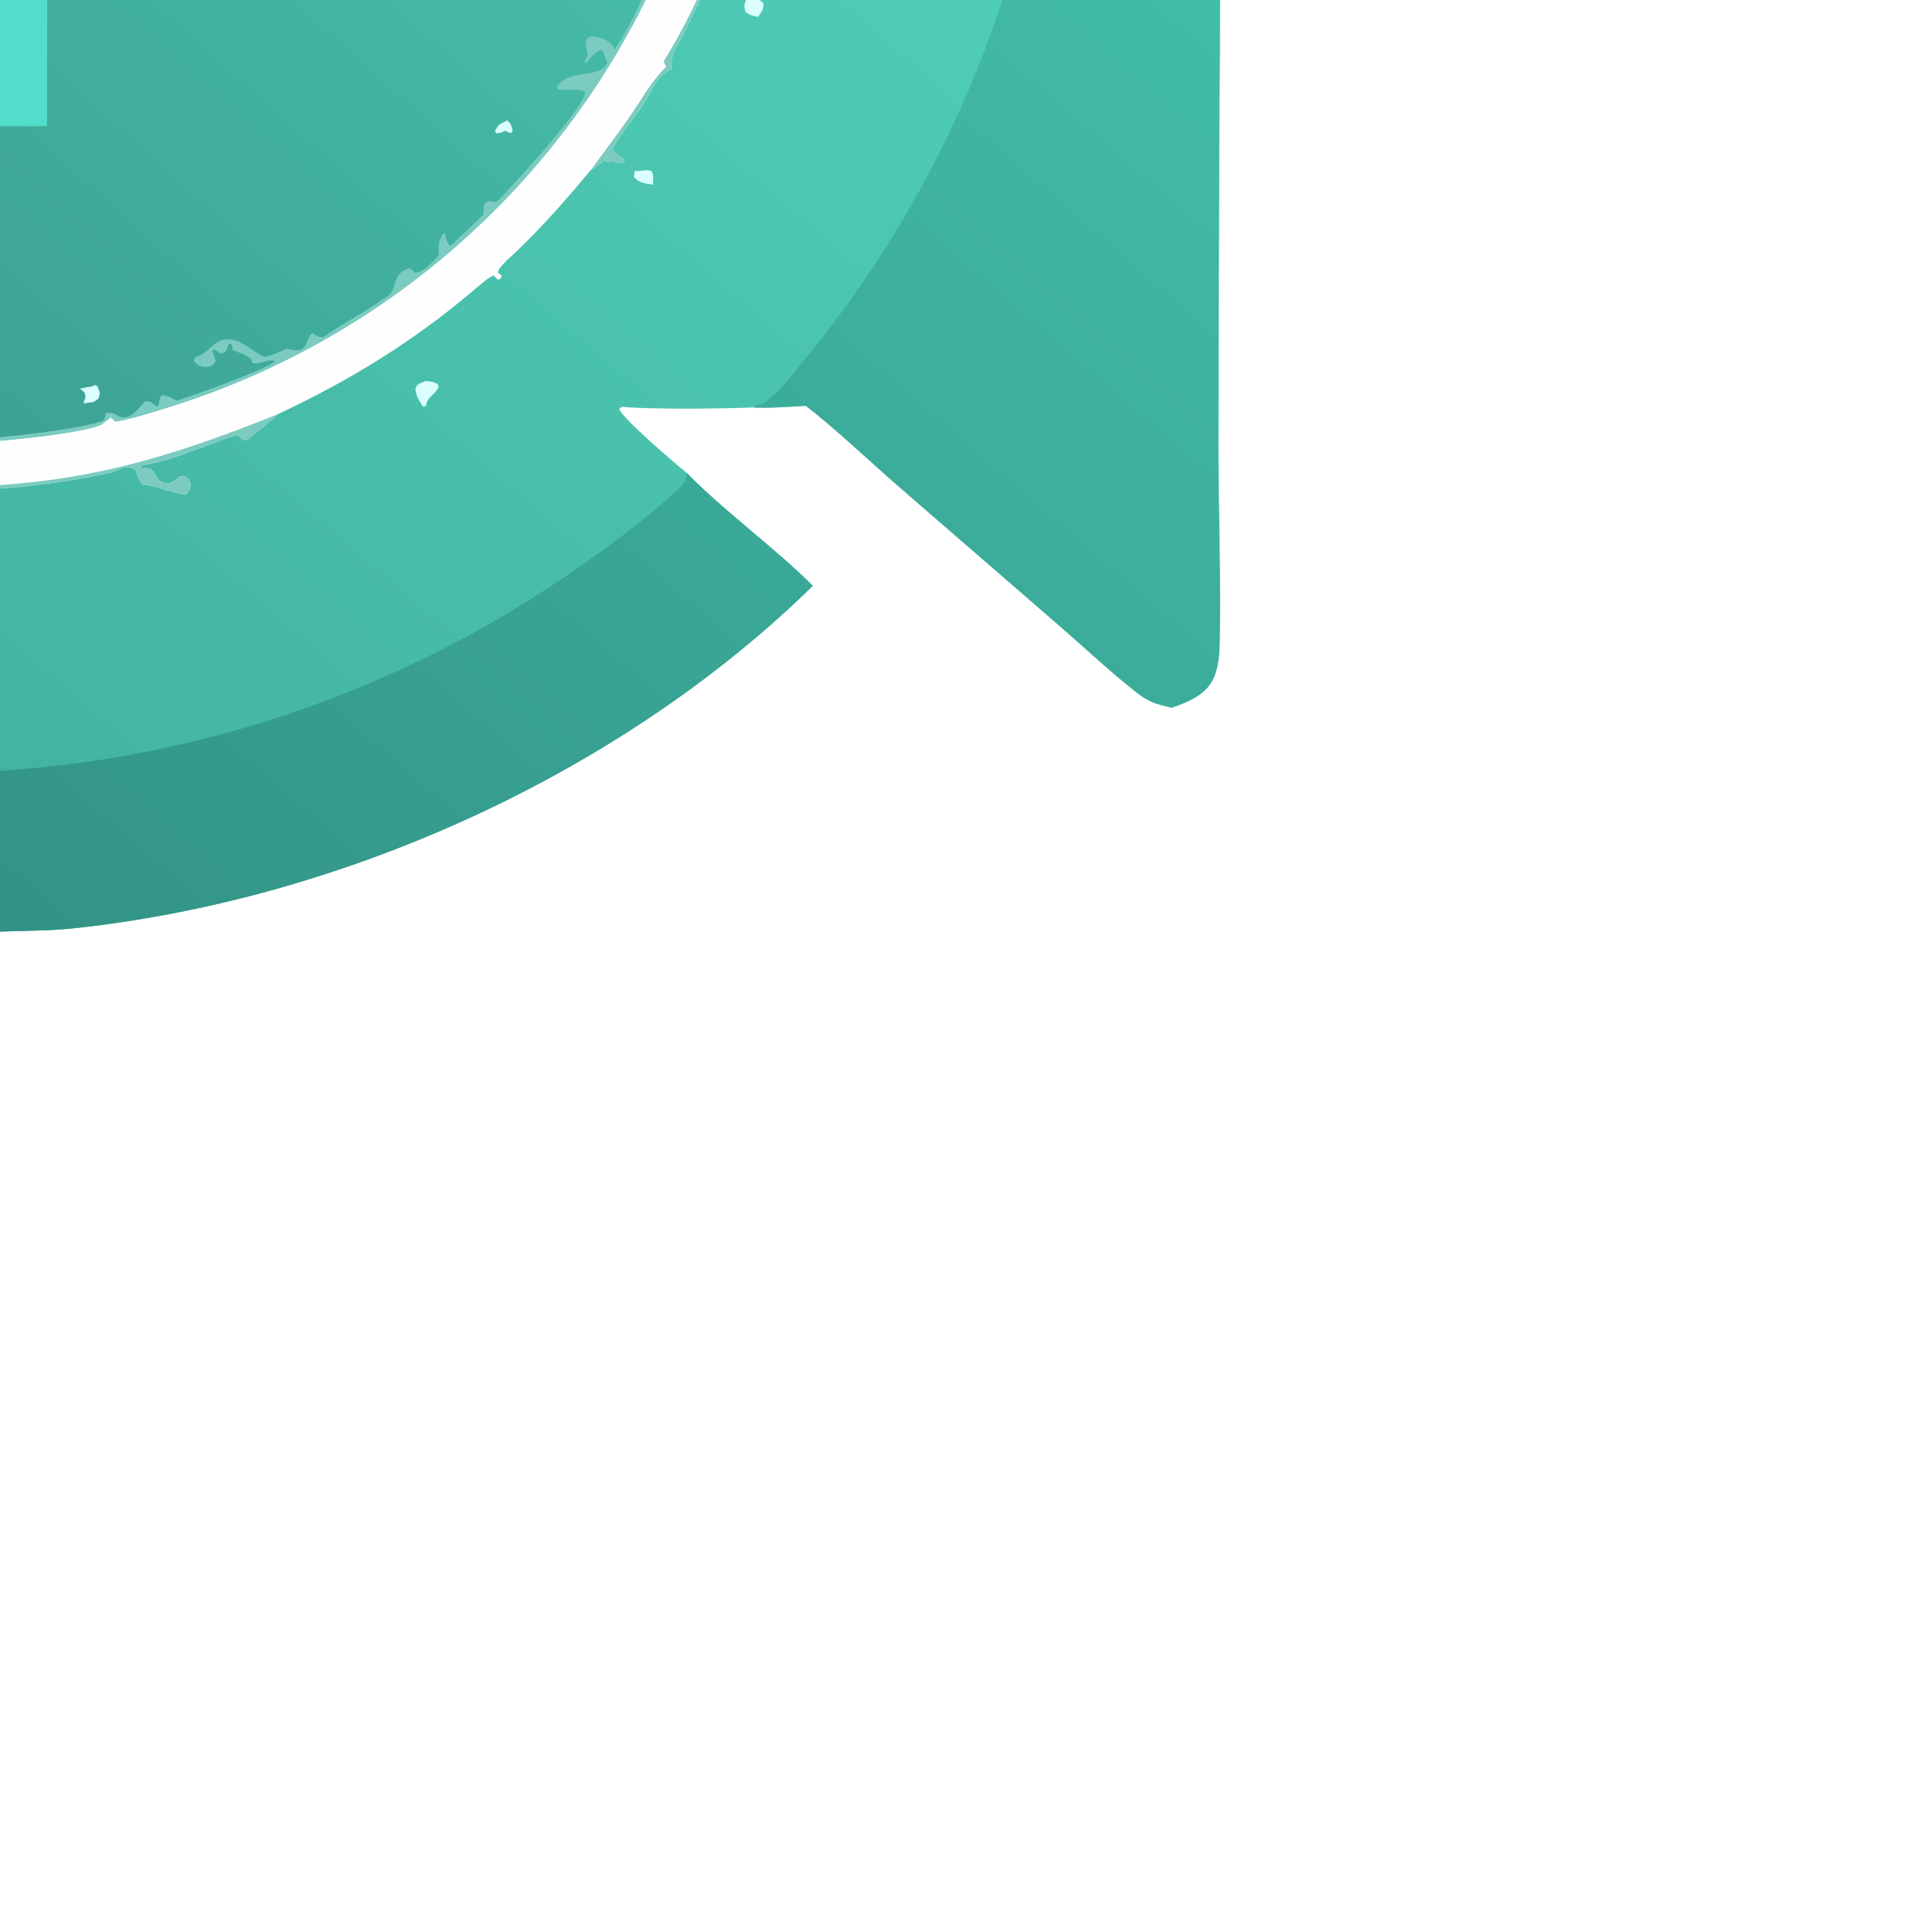
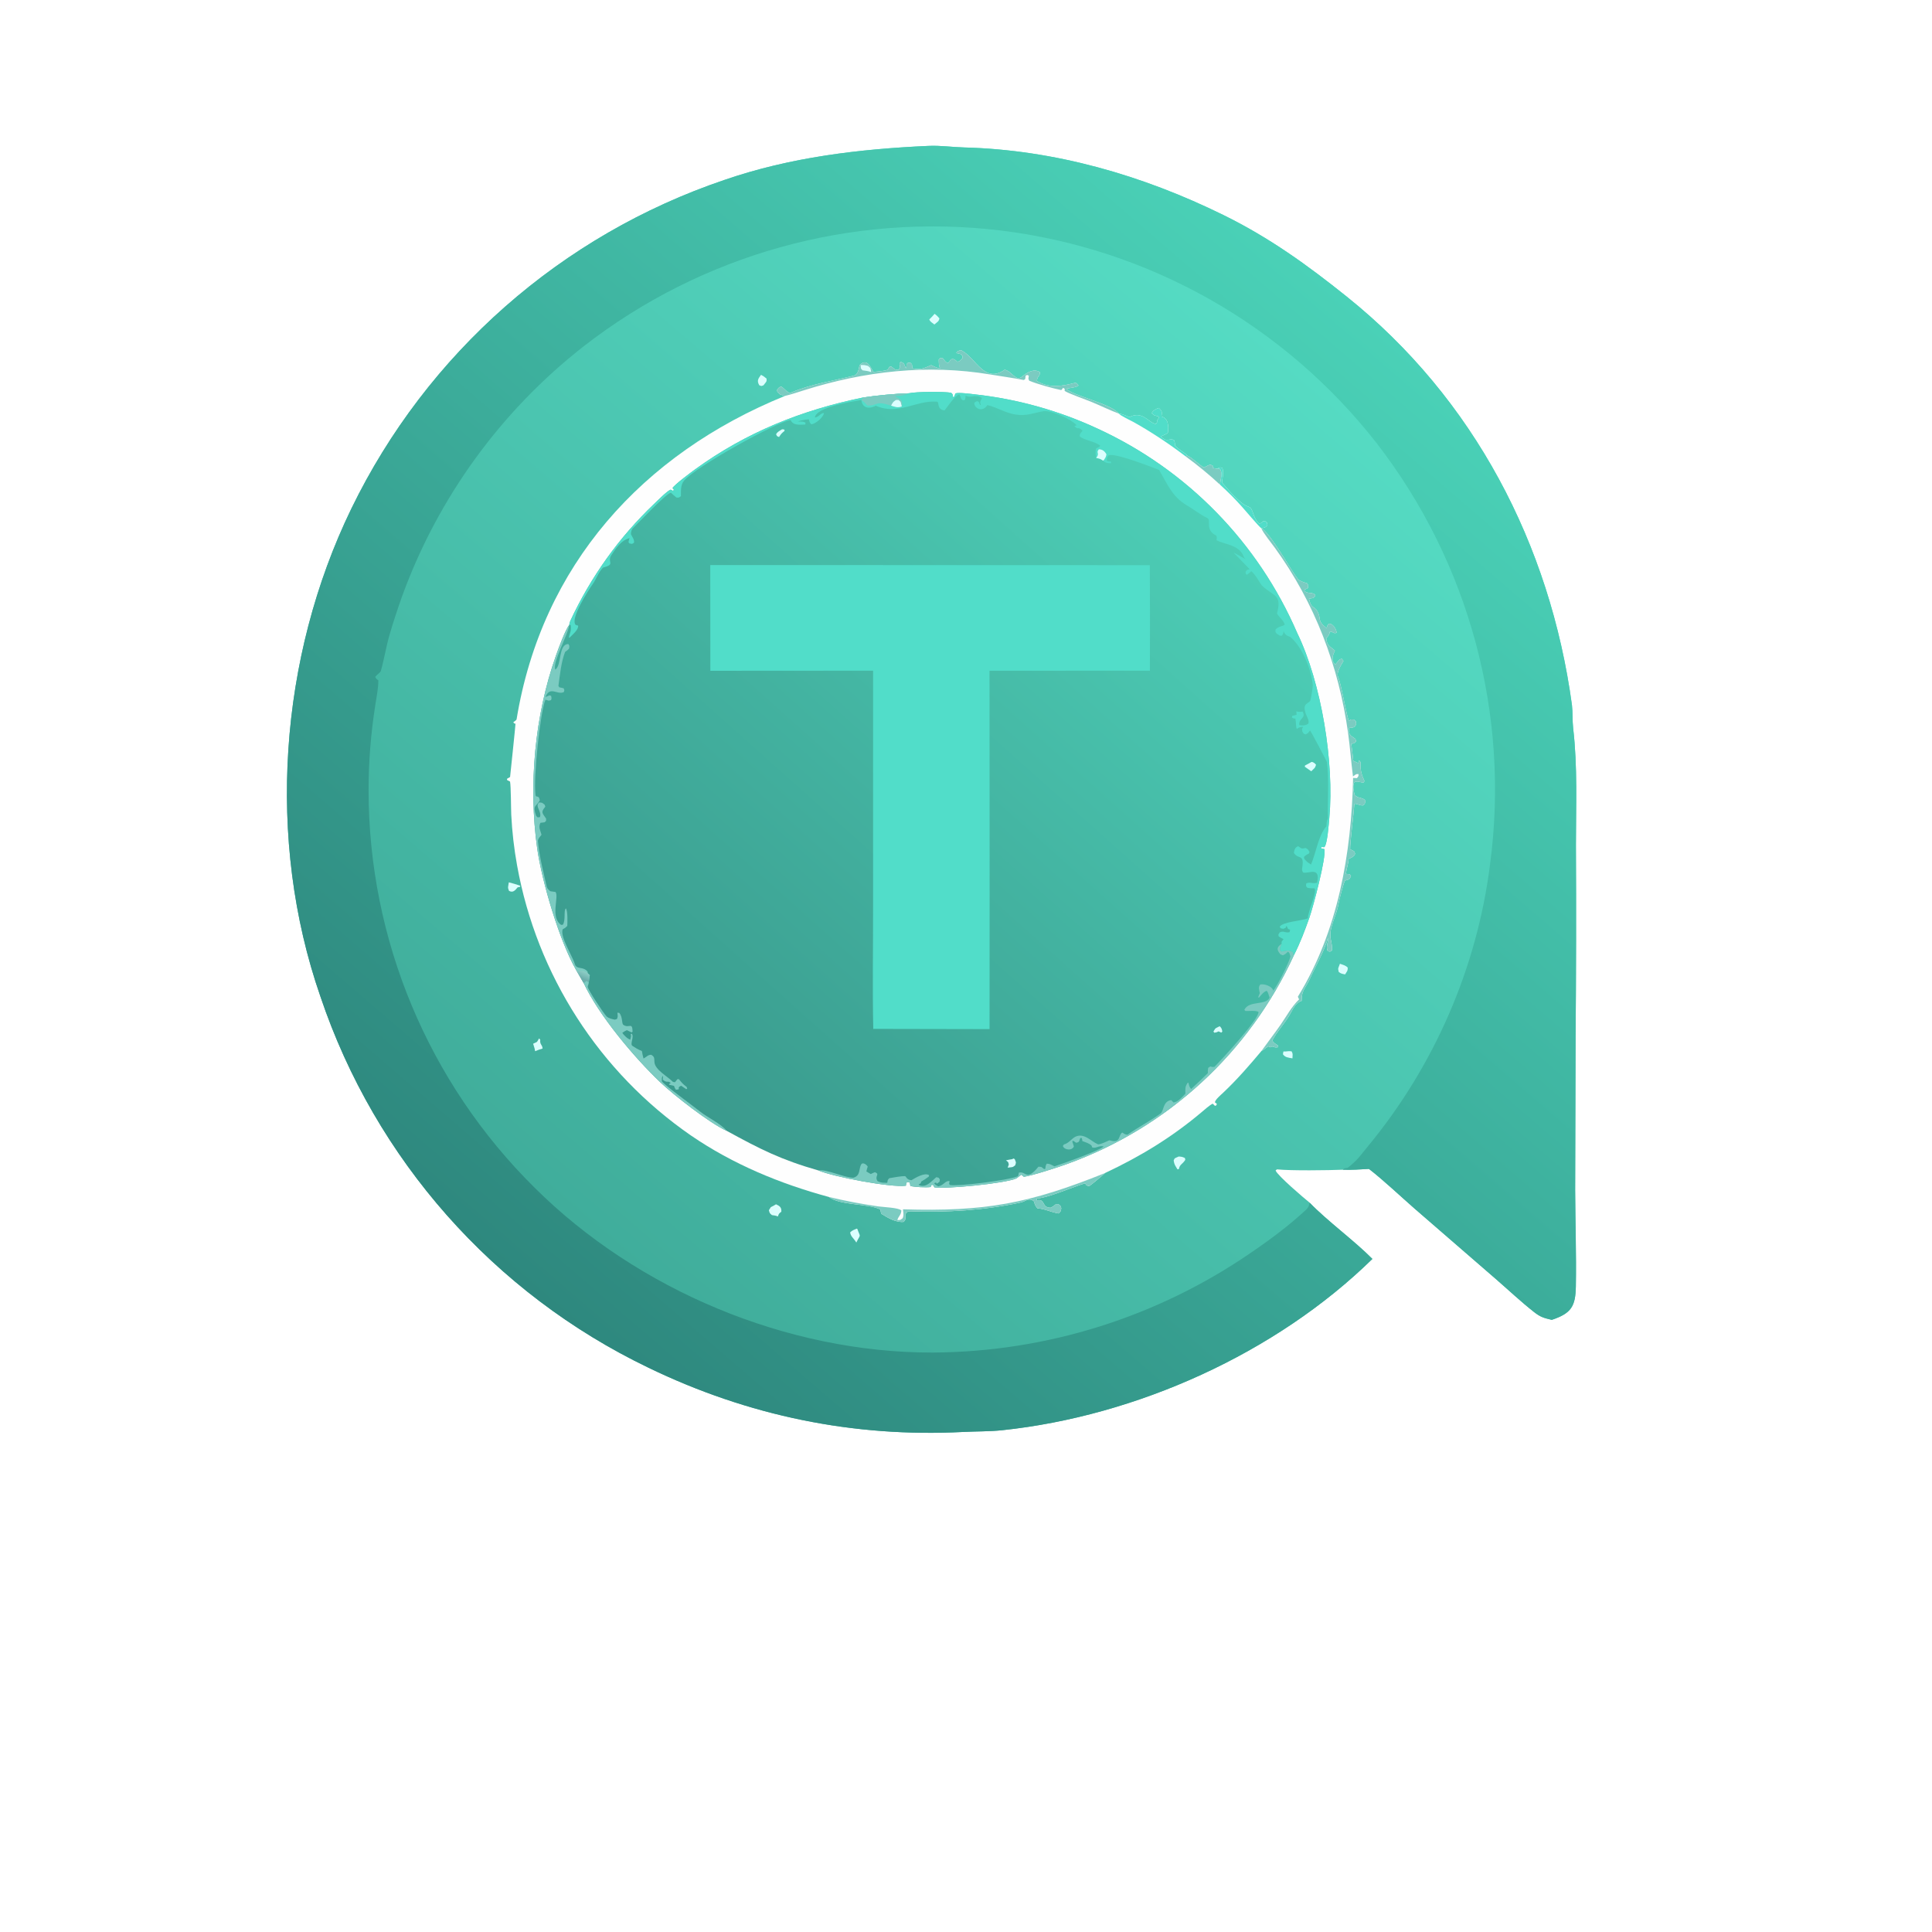
- <svg xmlns="http://www.w3.org/2000/svg" style="display:block" viewBox="1024 1024 1024 1024" width="1024" height="1024" preserveAspectRatio="none">
+ <svg xmlns="http://www.w3.org/2000/svg" style="display:block" viewBox="0 0 2048 2048" width="1024" height="1024" preserveAspectRatio="none">
  <defs>
    <linearGradient id="d" gradientUnits="userSpaceOnUse" x1="619.068" y1="1029.48" x2="615.891" y2="1036.62">
      <stop class="stop0" offset="0" stop-color="#8ecec7" />
      <stop class="stop1" offset="1" stop-color="#6caeab" />
    </linearGradient>
    <linearGradient id="c" gradientUnits="userSpaceOnUse" x1="706.314" y1="1150.85" x2="1262.33" y2="527.632">
      <stop class="stop0" offset="0" stop-color="#3a9a8d" />
      <stop class="stop1" offset="1" stop-color="#4dceb6" />
    </linearGradient>
    <linearGradient id="b" gradientUnits="userSpaceOnUse" x1="614.322" y1="1414.79" x2="1503.38" y2="381.212">
      <stop class="stop0" offset="0" stop-color="#2e887e" />
      <stop class="stop1" offset="1" stop-color="#4ad1b7" />
    </linearGradient>
    <linearGradient id="a" gradientUnits="userSpaceOnUse" x1="601.378" y1="1288.91" x2="1374.33" y2="381.729">
      <stop class="stop0" offset="0" stop-color="#40ad9b" />
      <stop class="stop1" offset="1" stop-color="#55dbc3" />
    </linearGradient>
  </defs>
  <path fill="url(#a)" d="M1454.8 1334.51c-102.26 100.12-250.11 166.57-392.47 181.59-13.52 1.42-27.62 1.13-41.22 1.83-116.307 5.97-228.116-17.07-333.483-67.99-164.318-78.91-289.799-220.83-347.971-393.58-57.744-166.188-43.845-359.35 32.847-517.303 79.959-164.391 222.466-289.88 395.651-348.403 69.574-23.986 142.697-32.711 216.069-36.001 12.784-.573 25.237 1.326 37.987 1.659 95.81 2.501 189.17 29.538 274.78 71.684 48.85 24.046 88.84 52.957 130.54 86.376 134.86 108.076 215.66 262.794 238.8 432.951.92 8.003.36 16.706 1.29 24.635 4.77 40.699 2.93 82.405 2.92 123.504.34 68.342.23 136.688-.35 205.028l-.46 161.06c.15 33.99 1.32 67.9.74 101.92-.36 21.2-4.7 28.67-25.52 35.63-8.24-1.99-11.83-2.8-18.81-8.29-14.03-11.03-27.04-23.34-40.53-35.04l-85.87-74.4c-14.62-12.77-33.82-30.92-48.61-42.27-9.06.5-18.78 1.27-27.79.86-15.76.63-54.56 1.15-69.73-.37l-1.43 1.17c2.06 5.45 30.09 29.29 36.14 34.16 18.25 19.03 47.79 40.61 66.48 59.59" />
  <path fill="url(#b)" d="M1454.8 1334.51c-102.26 100.12-250.11 166.57-392.47 181.59-13.52 1.42-27.62 1.13-41.22 1.83-116.307 5.97-228.116-17.07-333.483-67.99-164.318-78.91-289.799-220.83-347.971-393.58-57.744-166.188-43.845-359.35 32.847-517.303 79.959-164.391 222.466-289.88 395.651-348.403 69.574-23.986 142.697-32.711 216.069-36.001 12.784-.573 25.237 1.326 37.987 1.659 95.81 2.501 189.17 29.538 274.78 71.684 48.85 24.046 88.84 52.957 130.54 86.376 134.86 108.076 215.66 262.794 238.8 432.951.92 8.003.36 16.706 1.29 24.635 4.77 40.699 2.93 82.405 2.92 123.504.34 68.342.23 136.688-.35 205.028l-.46 161.06c.15 33.99 1.32 67.9.74 101.92-.36 21.2-4.7 28.67-25.52 35.63-8.24-1.99-11.83-2.8-18.81-8.29-14.03-11.03-27.04-23.34-40.53-35.04l-85.87-74.4c-14.62-12.77-33.82-30.92-48.61-42.27-9.06.5-18.78 1.27-27.79.86 1.87-1.85 2.38-1.54 5.11-1.9 10.76-8.34 13.59-13.23 21.78-23.14 70.17-85.02 115.4-188.91 129.25-298.345 21.32-159.037-21.98-319.985-120.22-446.857A597.45 597.45 0 0 0 1060 244.239a602.48 602.48 0 0 0-441.36 122.922 594.33 594.33 0 0 0-192.444 265.037c-4.71 13.345-9.4 27.366-13.398 41.163-3.404 11.747-5.692 26.064-9.109 37.915-.441 1.528-4.231 3.93-5.955 6.212 1.098 2.283 1.242 2.135 3.323 3.679.02 8.206-1.937 18.16-3.247 26.438-4.694 29.679-7.152 60.286-7.095 90.335.056 158.224 63.426 309.85 175.977 421.05 109.289 108.72 267.913 175.14 422.238 174.77a600.55 600.55 0 0 0 336.9-105.71c20.36-13.85 40.87-29.1 58.97-45.97 2.29-2.13 2.84-4.16 3.52-7.16 18.25 19.03 47.79 40.61 66.48 59.59" />
  <path fill="#fefefe" d="M831.917 419.758c-5.659-2.025-4.118-.587-7.923-4.606l-.272-1.903c1.81-2.333 1.613-2.356 4.241-3.593 4.053 2.365 5.642 5.893 9.65 6.965l1.39-.612c20.115-8.745 44.799-12.405 66.006-17.775 4.746-1.202 5.31-7.192 6.176-11.137 7.712-8.056 11.728 2.223 14.667 7.153 4.299-.434 11.343-.807 15.116-2.309l1.846-3.005 1.932-.419c4.409 3.214 3.756 3.713 7.981 3.298 3.265-5.093-1.075-4.78 1.941-8.19 4.102.951 4.051 2.993 5.538 6.854.88-1.747.63-2.285.814-4.447l1.517-1.509c3.219.02 1.902-.542 4.145 1.583l.217 1.714c.28 2.082.056 1.287.603 2.738 8.146 1.667 11.998-.075 19.504-3.504 2.54 1.083 7.308 3.576 9.648 3.575-1.647-2.801-1.394-6.355-1.514-9.623l1.385-1.401 2.947.181c2.328 2.873 2.688 4.343 5.618 4.941 1.52-1.637 1.7-1.9 2.88-3.808 3.62-.805 4.03.188 7.01 2.669 2.72-.637 3.56-2.011 5.49-4.063-.37-3.057.19-1.654-2.15-4.151l-4.51-1.062.43-1.417c1.88-.832 3.58-2.228 5.38-1.235 15.23 8.372 24.06 35.206 45.38 20.279 7.53 1.401 11.72 13.026 18.56 7.23 4.75-4.031 12.2-8.93 18.77-4.669.07 5.359-2.99 3.779-3.11 9.369 13.25 8.223 27.25 5.296 40.55 1.937 1-.251 2.81 1.698 3.48 2.892-2.33 2.019-8.7 2.456-12.43 3.221 2.18 6.402 47.74 16.077 55.18 26.528 3.99.08 10.92 3.883 11.4 3.632 13.9-7.209 20.38 6.545 27.93 7.317 3.2-3.932-1.14-.907 3.35-6.836l-.22-.946c-4.27-1.354-4.99-.811-7.55-3.628 1.48-3.103 4.09-4.3 7.46-5.576 3.64 3.657 3.45 3.682 2.85 9.099 7.24 1.875 7.77 10.089 6.79 16.998-.17 1.219-5.91 3.286-7.6 4.115 4.81 4.301 5.47 4.15 11.77 2.884l2.55 1.284c.72 2.535.69 2.964.87 5.628 4.67 5.061 9.85 6.823 13.01 10.558 5.68 2.488 14.34 11.642 17.88 12.555l1.61-.889c1.89-1.033 2.73-1.374 4.8-2.107 7.5 2.367-2.71 2.849 6.94 4.298 4.23-1.59 2.35-1.74 5.87-.776 2.11 4.747-.76 14.89-.25 15.503 5.83 6.947 18.54 21.894 26.69 25.073l1.69.646c5.15 2.026 3.47 10.783 10.91 17.759 2.85-.771 1.76-.348 4.15-2.555 2.94-.009 1.58-.41 4.1 1.564l.55 2.485c-1.84 2.729-3.08 2.769-6.54 3.442 8.57 3.457 31.91 45.245 38.78 53.8 1.78 2.216 6.99 3.709 9.75 4.524 1.77 2.698 1.15 1.187.87 5.034-1.98 1.15-.94.648-3.13 1.494l-.66 1.24c3.08 4.066 9.83.989 11.66 5.048-1.34 3.362-3.12 2.945-6.71 3.404 2.62 11.946 5.27 6.973 8.9 13.481 4.69 8.408-.97 9.438 9.78 17.871.44 2.087.62 1.189-.14 2.741.18-3.235.26-4.892 2.3-7.352 4.61-.684 8.2 5.839 8.47 9.509-3.52 1.454-4.19-1.726-7.09-1.203-.81 3.664-1.56 4.312-3.91 7.008.71 7.696 3.8 8.435 9.17 13.114-2.26 4.771-4.5 10.53.49 14.584 3.44-3.51 3.59-5.589 6.92-5.9l1.67 2.312c-2.43 3.932-7.64 12.418-5.86 16.369 3.57 7.882 9.13 42.188 11.59 47.101 2.94-1.979 1.31-1.406 5.15-1.403 2.9 2.287 1.93.813 2.63 4.809-1.8 4.058-3.3 3.573-7.61 4.109-.49 7.2.98 7.538 6.77 11.592l.75 2.598c-2.11 2.236-1.92 1.721-5.13 2.844.68 5.602 1.66 12.158 2.1 17.698 1.98.892 3.29 1.841 5.36 2.498l.78-2.886c1.68 2.039 1.65 1.163 1.58 3.274-.28 7.635 1.11 11.882 4.16 18.714l-1.14 1.662c-4.96-.674-6.63-2.118-9.78-.295-1.79 3.735-.5 9.228.45 13.16 3.81 4.553 8.82 2.123 11.53 6.417-1.19 4.194.01 2.811-2.9 4.918-4.53-.334-7.03-2.459-8.94-1.594-.54 10.132-4.79 42.412-4.38 48.017 4.52 2.395 4.08 1.18 5.24 4.701-1.27 3.344-3.13 3.62-6.96 5.609-.12 4.97-2.24 10.417-2.84 15.779 3.71.425 3.67-.261 5.42 1.855-1.39 4.294-1.69 3.778-6.34 5.239-1.57 2.402-6.39 21.222-6.96 24.956-1.9 12.261-10.67 25.431-8.13 37.267.67 3.154 1.85 9.079 1.16 11.879-2.57 1.59-1.2 1.32-4.26.73-2.87-4.41 1.39-11.21.04-13.862-3.38 13.162-13.42 30.322-19.1 43.142-3.95 8.92-8.75 11.99-8.71 22.13l.02 1.2c-7.53 2.74-9.18 9.16-13.54 16.27-5.07 8.25-13.46 17.52-17.56 25.7 1.05 2.48 3.38 3.58 5.72 5.17l.61 1.97c-3.3.68-3.42.17-6.63-.74l-1.83.91-2.1-1.03c-3.71 2.14-3.71 3.23-7.22 4.83-13.05 15.59-25.83 30.29-40.6 44.27-2.34 2.22-8.75 7.6-8.81 10.3l2.05 1.51-.5 1.58-1.45.62-2.46-2.32c-3.14 1.44-8.79 6.5-11.67 8.92-31.88 26.89-64.92 46.95-102.51 64.63-2.13 2.13-14.83 12.86-16.93 13.9-7.68-1.76 1.29-4.95-9.87-1.2-12.47 4.2-33.09 13.22-45.33 14.29l-.37 1.89c9.8-2.14 4.89 7.89 15 7.85 2.85-1.55 3.21-1.89 5.63-3.86 3.31.22 1.85-.3 4.53 1.64 1.44 3.71 1.2 1.79.34 5.99l-2.06 2.29c-8.37-1.26-13.96-4.76-22.53-5.4-2.43-2.53-2.8-4.51-3.95-7.81-5.98-3.67-8.08.38-13.94 1.64-38.1 8.24-78.02 10.68-116.97 9.32-2.976-.1-3.858 1.16-5.19 3.27-.178 5.12.774 5.47-1.881 7.95-7.989.74-16.231-4.06-23.078-8.29-1.325-.82-1.14-4.74-1.473-4.91-13.348-6.5-42.557-4.02-54.584-13.22-51.767-14.01-101.982-34.8-146.366-65.27a443.32 443.32 0 0 1-184.16-286.15 418 418 0 0 1-6.202-53.971c-.32-7.2-.26-29.557-1.259-34.966l-3.29-1.705.229-1.356 3.08-1.748c.036-.073 5.694-53.976 5.751-56.47-1.953-.587-1.2-.018-2.301-1.654.609-.367 3.311-2.186 3.443-2.992 26.716-163.211 133.191-281.232 284.328-342.8" />
  <path fill="#7bcbc1" d="M1337.01 559.974c8.57 3.457 31.91 45.245 38.78 53.8 1.78 2.216 6.99 3.709 9.75 4.524 1.77 2.698 1.15 1.187.87 5.034-1.98 1.15-.94.648-3.13 1.494l-.66 1.24c3.08 4.066 9.83.989 11.66 5.048-1.34 3.362-3.12 2.945-6.71 3.404 2.62 11.946 5.27 6.973 8.9 13.481 4.69 8.408-.97 9.438 9.78 17.871.44 2.087.62 1.189-.14 2.741.18-3.235.26-4.892 2.3-7.352 4.61-.684 8.2 5.839 8.47 9.509-3.52 1.454-4.19-1.726-7.09-1.203-.81 3.664-1.56 4.312-3.91 7.008.71 7.696 3.8 8.435 9.17 13.114-2.26 4.771-4.5 10.53.49 14.584 3.44-3.51 3.59-5.589 6.92-5.9l1.67 2.312c-2.43 3.932-7.64 12.418-5.86 16.369 3.57 7.882 9.13 42.188 11.59 47.101 2.94-1.979 1.31-1.406 5.15-1.403 2.9 2.287 1.93.813 2.63 4.809-1.8 4.058-3.3 3.573-7.61 4.109-.49 7.2.98 7.538 6.77 11.592l.75 2.598c-2.11 2.236-1.92 1.721-5.13 2.844.68 5.602 1.66 12.158 2.1 17.698 1.98.892 3.29 1.841 5.36 2.498l.78-2.886c1.68 2.039 1.65 1.163 1.58 3.274-.28 7.635 1.11 11.882 4.16 18.714l-1.14 1.662c-4.96-.674-6.63-2.118-9.78-.295-1.79 3.735-.5 9.228.45 13.16 3.81 4.553 8.82 2.123 11.53 6.417-1.19 4.194.01 2.811-2.9 4.918-4.53-.334-7.03-2.459-8.94-1.594-.54 10.132-4.79 42.412-4.38 48.017 4.52 2.395 4.08 1.18 5.24 4.701-1.27 3.344-3.13 3.62-6.96 5.609-.12 4.97-2.24 10.417-2.84 15.779 3.71.425 3.67-.261 5.42 1.855-1.39 4.294-1.69 3.778-6.34 5.239-1.57 2.402-6.39 21.222-6.96 24.956-1.9 12.261-10.67 25.431-8.13 37.267.67 3.154 1.85 9.079 1.16 11.879-2.57 1.59-1.2 1.32-4.26.73-2.87-4.41 1.39-11.21.04-13.862-3.38 13.162-13.42 30.322-19.1 43.142-3.95 8.92-8.75 11.99-8.71 22.13l.02 1.2c-7.53 2.74-9.18 9.16-13.54 16.27-5.07 8.25-13.46 17.52-17.56 25.7 1.05 2.48 3.38 3.58 5.72 5.17l.61 1.97c-3.3.68-3.42.17-6.63-.74l-1.83.91-2.1-1.03c-3.71 2.14-3.71 3.23-7.22 4.83 6.58-9.19 13.53-18.16 19.99-27.41 6.67-9.55 11.46-18.96 19.86-27.26-.98-1.77-.54-.83-1.31-2.83 42.65-69.353 56.76-151.716 58.53-231.843l4.11.215c1.86-2.755 1.46-1.318 1.67-4.316-3.05-.202-2.72.394-5.92 2.512-1.97-15.336-3.06-30.877-5.16-46.003-9.82-70.903-35.46-138.202-77.56-196.279-3.77-5.2-12.18-15.443-14.47-20.802M831.917 419.758c-5.659-2.025-4.118-.587-7.923-4.606l-.272-1.903c1.81-2.333 1.613-2.356 4.241-3.593 4.053 2.365 5.642 5.893 9.65 6.965l1.39-.612c20.115-8.745 44.799-12.405 66.006-17.775 4.746-1.202 5.31-7.192 6.176-11.137 7.712-8.056 11.728 2.223 14.667 7.153 4.299-.434 11.343-.807 15.116-2.309l1.846-3.005 1.932-.419c4.409 3.214 3.756 3.713 7.981 3.298 3.265-5.093-1.075-4.78 1.941-8.19 4.102.951 4.051 2.993 5.538 6.854.88-1.747.63-2.285.814-4.447l1.517-1.509c3.219.02 1.902-.542 4.145 1.583l.217 1.714c.28 2.082.056 1.287.603 2.738 8.146 1.667 11.998-.075 19.504-3.504 2.54 1.083 7.308 3.576 9.648 3.575-1.647-2.801-1.394-6.355-1.514-9.623l1.385-1.401 2.947.181c2.328 2.873 2.688 4.343 5.618 4.941 1.52-1.637 1.7-1.9 2.88-3.808 3.62-.805 4.03.188 7.01 2.669 2.72-.637 3.56-2.011 5.49-4.063-.37-3.057.19-1.654-2.15-4.151l-4.51-1.062.43-1.417c1.88-.832 3.58-2.228 5.38-1.235 15.23 8.372 24.06 35.206 45.38 20.279 7.53 1.401 11.72 13.026 18.56 7.23 4.75-4.031 12.2-8.93 18.77-4.669.07 5.359-2.99 3.779-3.11 9.369 13.25 8.223 27.25 5.296 40.55 1.937 1-.251 2.81 1.698 3.48 2.892-2.33 2.019-8.7 2.456-12.43 3.221 2.18 6.402 47.74 16.077 55.18 26.528-9.22-3.478-19.49-8.45-28.78-12.306-6.08-2.525-24.02-8.782-28.61-11.726l-.03-2.277-1.67-1.049c-1.14 1.681-.5.873-1.93 2.415-8.98-1.778-25.65-6.476-33.9-9.894-1.41-2.946-.86-1.473-.5-5.341l-1.71-.792-1.62.683-.51 3.666c-.5.33-1.01.66-1.51.991-7.61-1.589-29.35-4.827-35.49-5.851-66.62-11.115-133.086-3.579-197.201 16.655-6.658 2.101-13.792 4.473-20.622 6.137" />
  <path fill="#dbfefe" d="M912.324 386.955c3.936-.109 3.989-.006 7.88.955 3.272 2.942 2.257 1.598 3.305 6.543-3.337-1.272-5.722-1.347-9.228-1.911-2.442-2.852-1.536-1.176-1.957-5.587" />
  <path fill="#7bcbc1" d="M957.186 1281.92c87.484 2.65 133.704-6.09 214.134-38.42-2.13 2.13-14.83 12.86-16.93 13.9-7.68-1.76 1.29-4.95-9.87-1.2-12.47 4.2-33.09 13.22-45.33 14.29l-.37 1.89c9.8-2.14 4.89 7.89 15 7.85 2.85-1.55 3.21-1.89 5.63-3.86 3.31.22 1.85-.3 4.53 1.64 1.44 3.71 1.2 1.79.34 5.99l-2.06 2.29c-8.37-1.26-13.96-4.76-22.53-5.4-2.43-2.53-2.8-4.51-3.95-7.81-5.98-3.67-8.08.38-13.94 1.64-38.1 8.24-78.02 10.68-116.97 9.32-2.976-.1-3.858 1.16-5.19 3.27-.178 5.12.774 5.47-1.881 7.95-7.989.74-16.231-4.06-23.078-8.29-1.325-.82-1.14-4.74-1.473-4.91-13.348-6.5-42.557-4.02-54.584-13.22a575 575 0 0 0 52.213 9.98c5.676.82 21.737 1.3 24.601 4.3-.154 4.85-2.946 5.78-4.245 10.2 3.948-.17 2.155.38 5.538-1.85 1.534-2.98.745-6.06.415-9.55" />
  <path fill="#51ddc9" d="M1186 438.447c3.99.08 10.92 3.883 11.4 3.632 13.9-7.209 20.38 6.545 27.93 7.317 3.2-3.932-1.14-.907 3.35-6.836l-.22-.946c-4.27-1.354-4.99-.811-7.55-3.628 1.48-3.103 4.09-4.3 7.46-5.576 3.64 3.657 3.45 3.682 2.85 9.099 7.24 1.875 7.77 10.089 6.79 16.998-.17 1.219-5.91 3.286-7.6 4.115 4.81 4.301 5.47 4.15 11.77 2.884l2.55 1.284c.72 2.535.69 2.964.87 5.628 4.67 5.061 9.85 6.823 13.01 10.558l-2.07.589c-17.37-13.21-35.89-25.523-54.95-36.178-3.33-1.86-13.83-6.677-15.59-8.94" />
  <path fill="#7bcbc1" d="M1258.61 482.976c5.68 2.488 14.34 11.642 17.88 12.555l1.61-.889c1.89-1.033 2.73-1.374 4.8-2.107 7.5 2.367-2.71 2.849 6.94 4.298l3.14.147c3.74 4.179.7 11.358.25 16.752a408 408 0 0 0-36.69-30.167z" />
  <path fill="#51ddc9" d="M1289.84 496.833c4.23-1.59 2.35-1.74 5.87-.776 2.11 4.747-.76 14.89-.25 15.503 5.83 6.947 18.54 21.894 26.69 25.073l1.69.646c5.15 2.026 3.47 10.783 10.91 17.759 2.85-.771 1.76-.348 4.15-2.555 2.94-.009 1.58-.41 4.1 1.564l.55 2.485c-1.84 2.729-3.08 2.769-6.54 3.442-2.67-1.934-16.79-18.657-19.87-22.111a302 302 0 0 0-23.91-24.131c.45-5.394 3.49-12.573-.25-16.752z" />
  <path fill="url(#c)" d="M963.358 416.889c8.216-1.791 36.752-1.888 44.852-.576 2.21 2.28 1.32.924 2.02 4.617l1.32-.469 1.24-3.447c3.26-1.192 16.44.534 20.87 1.058a417.2 417.2 0 0 1 129.79 36.268 422.46 422.46 0 0 1 211.68 216.74c25.73 53.033 39.37 137.51 33.99 196.025-.55 5.911-1.99 27.594-5.3 30.916l-3.24-.157-.11 1.498 3.41.715c2.18 8.666-12.05 61.908-15.92 72.791-5.14 14.374-9.45 26.004-16.4 39.792-47.19 103.09-133.9 182.83-240.57 221.25-7.95 2.95-38.03 12.74-45.7 13.51l-2.58-2.22-1.63 1.23-1.02.75c.1-.06-2.76 2.07-2.18 1.8-12.52 5.78-76.73 11.59-87.337 9.69-1.119-1.78-.624-.89-1.498-2.68l-1.648.11-.944 2.21c-5.238.65-16.227.06-21.389-1.08l-.633-3.61c-2.486-.79-1.284-.93-3.692.08l-.477 3.2c-16.098 2.14-77.075-9.5-92.414-16.09-39.762-11.35-61.78-22.5-97.576-42.11-17.763-7.93-55.912-37.69-70.595-51.7-27.398-26.13-64.829-70.54-80.905-104.84l-8.043-13.87c-17.498-30.505-36.329-93.65-41.32-129.248-9.327-66.527-2.632-140.568 19.894-203.979 2.868-8.073 9.557-26.556 14.241-32.9-.019-1.064.596-3.08 1.053-4.062 21.643-46.541 51.561-88.398 88.705-123.841 3.572-3.408 13.769-13.715 17.562-15.191l2.426 1.176 1.251-.887-1.634-1.94c1.922-3.621 20.346-17.269 24.232-20.082 54.104-39.17 112.532-62.546 177.684-75.949 14.093-2.184 34.439-4.111 48.535-4.498" />
  <path fill="#51ddc9" d="M963.358 416.889c8.216-1.791 36.752-1.888 44.852-.576 2.21 2.28 1.32.924 2.02 4.617l1.32-.469 1.24-3.447c3.26-1.192 16.44.534 20.87 1.058a417.2 417.2 0 0 1 129.79 36.268 422.46 422.46 0 0 1 211.68 216.74c25.73 53.033 39.37 137.51 33.99 196.025-.55 5.911-1.99 27.594-5.3 30.916l-3.24-.157-.11 1.498 3.41.715c2.18 8.666-12.05 61.908-15.92 72.791-5.14 14.374-9.45 26.004-16.4 39.792l-1.01-3.27c-4.24-2.84-6.49-1.66-12.05-.73l-1.42-1.03c-.72-2.81.33-4.37 1.45-7.1.06-3.374-.32-1.687 2.07-4.962-2.14-1.066-3.07-1.611-5.08-2.925-.62-2.65-.61-1.27.9-4.21 4.44-2.319 6.06.986 10.62-.353l.53-2.61c-3.14-.993-1.66-.153-3.82-4.168l-.8 2.079c-3.23 1.614-1.54 1.305-5.3.7l-1.16-1.601c2.9-5.31 22.48-6.209 30.03-9.01-.66-6.495 10.23-27.914 6.85-31.855-3.41.082-3.88.149-7.38-.458-2.05-2.371-1.39-.96-1.4-4.613 4.37-2.13 5.54.562 11.57-.797 3.99-18.013-9.51-9.004-14.87-10.905-1.32-2.176-1.19-3.047-.8-5.605 2.21-14.493-4.25-7.726-8.91-15.133.37-3.21 1.35-6.153 4.65-7.072 3.5 2.746 3.56 2.769 7.83 1.866 2.7 1.554 2.48 1.512 4.05 4.259l-.58 1.579c-2.46 1.353-3.31 1.609-5.26 3.645l.26 1.913c2.97 3.48 3.3 3.644 7.21 6.151 5.23-12.193 7.89-31.279 16.38-40.603.2-3.235.02-5.513 1.55-8.354-.64-18.215 1.38-41.748-1.08-59.57-.16-1.218-17.27-33.178-17.8-33.596-1.81 2.182-2.17 3.046-4.73 4.195-2.86-1.139-1.65-.255-3.52-3.024-.31-3.748-.82-2.192.97-4.974-3.65.072-3.96.341-6.89 2.157-1.22-3.162-.52-6.784-1.47-10.967-2.5-.216-1.65.162-3.6-1.186l.25-1.646c1.95-.416 2.81-.613 4.68-1.273l-.38-3.627c2.25.838 4.42.621 6.77.384 3.83 7.318-4.33 6.623-3.6 14.299 3.19.564 7.21.58 9.71-1.744 1.04-3.897-2.11-7.487-3.2-11.626-2.71-9.005 1.66-8.875 4.95-12.113.73-.717 3.04-15.189 2.89-16.843-1.52-16.253-10.7-39.533-23.03-50.412-2.61-2.311-4.35-.702-7.26-5.281l-.69-1.702c-.41 2.78-.23 2.724-1.85 4.958l-2.26-.123c-3.1-2.054-5.43-2.886-4.18-6.859 4.63-3.82 6.9-2.42 9.5-4.873-.81-4.328-8.6-10.253-8.1-12.162 5.21-19.677-3.35-17.576-15.38-28.523-2.82-2.572-6.7-11.638-11.98-15.874-1.77 1.642-2.67 2.434-4.6 3.862-1.78-1.619-1.15-.625-1.42-3.311 2.17-2.623.82-1.686 4.37-2.607-5.59-5.85-11.23-11.656-16.91-17.419 1.43.2 9.94 5.483 12.57 6.711-.86-.831-1.67-1.674-2.08-2.817-4.55-12.722-21.6-12.908-28.69-17.249.28-3.131.53-2.117-.32-4.916-12.58-6.018-4.82-16.406-9.51-18.587-6.71-3.113-15.46-9.876-21.71-13.5-15.51-9.007-20.54-22.527-29.42-37.477-9.13-3.61-46.17-18.055-53.28-15.616-2.5 3.26-1.61 1.432-2.23 5.904 2.04.859 2.35.708 4.58.859l-.01 1.676c-2.5.269-7.06-.572-8.53-2.739-3.05-2.076-3.72-2.056-7.22-2.823-.6-2.344-1.03-7.868.02-10.273 2.5-1.145 2.71-.82 4.36-2.641-5.61-4.808-18.02-5.893-21.86-10.169 0-2.744 1.04-3.075 3.09-5.848-5.25-5.097-4.67-.213-8.7-4.892l2.4-.701c-4.4-5.997-27.46-16.281-34.96-15.055-11.27 1.843-17.82 5.54-30.33 3.493-10.38-1.699-19.06-7.543-29.34-9.939-5.86 8.918-14.73 2.455-13.77-2.637l2.73-1.549 1.8.653 1.51 3.448.72-.29c-1.12-3.881-.69-2.287 1.22-7.129-6-4.703-12.51.829-17.26-2.651-.07 2.365-.18 2.507-.83 4.809l-2.02.334-1.72-1.417c-.82-2.268-.92-2.797-2.08-4.88-5 1.335-11.84 12.301-15.69 16.965-8.898-1.094-5.05-9.066-8.136-9.29-22.739-1.645-40.702 14.933-64.919 4.231.501.221-13.309 7.437-15.215-6.006l1.823-2.613c14.093-2.184 34.439-4.111 48.535-4.498" />
  <path fill="#7bcbc1" d="M914.823 421.387c14.093-2.184 34.439-4.111 48.535-4.498-6.412 2.591-8.159 2.75-14.897 2.999 6.046 3.727 8.866 3.323 7.482 10.921-4.358 1.665-6.961.516-11.34-.802-17.837-5.858-13.538.425-25.277-.19-2.474-2.952-3.158-3.668-6.326-5.817z" />
  <path fill="#dbfefe" d="M944.603 430.007c1.762-3.307 1.871-3.964 5.122-5.976 3.65-.081 2.026-.614 4.949 1.907l1.269 4.871c-4.358 1.665-6.961.516-11.34-.802m217.377 55.427c4.34-5.262-.71-5.316 2.87-9.142 3.87-.001 6.2 2.051 8.02 5.319-.46 2.965-1.1 3.528-2.67 6.084l-1 .562c-3.05-2.076-3.72-2.056-7.22-2.823" />
  <path fill="#7bcbc1" d="M867.848 1240.81c6.952-2.05 29.033 8.2 36.957 7.58 7.623-2.22 5.333-9.47 8.156-14.18 1.426-2.38 5.531 0 6.855 2.45-.662 2.03-1.013 3.08-1.413 5.17l4.662 2.71c1.711-.92 2.577-1.27 4.39-1.98 5.926 2.43-.952 3.81 2.856 9.62 4.198 1.78 5.466 1.52 10.171 1.66.79-3.53.036-2.5 2.179-4.9 3.881-.66 12.792-2.34 16.632-2.15 1.418.06 1.329 3.75 6.827 4.3 4.683-2.8 13.99-8.44 18.784-5.35l-.385 1.51c-2.983 2.28-4.718 3.35-7.96 5.27l-.616 1.89c-1.155.64-1.482.61-2.206 1.54 7.73 4.11 13.88-4.16 18.825-8.1l2.457.6c1.688 2.43 1.337 1.1.953 4.14-5.801 5.05-.996-.85-5.725 1.65 1.575 2.11 1.932 2.02 4.301 3.32 6.082-.98 7.432-6.45 12.112-5.48-.52 3.01-.94 1.97.12 4.02 7.63 1.82 61.93-4.92 71.82-9.07 1.1-.46 1.05-2.24 1.4-3.94 7.9-2.14 7.81 9.66 20.8-6.33 4.17.26 2.15-.29 6.02 2.52l1.22-.23c.37-2.66.19-3.3 1.55-5.53 3.41.04 4.87 1.27 8.19 2.84 7.25-2.22 48.71-17.03 52.17-21.1-5.49-1.23-8.24 2.62-12.3.97l-.5-1.76c-2.43-2.53-6.42-3.6-9.83-4.88-.38-2.57.12-1.93-1.26-3.72l-1.24 1.16c-.91 3.22-1.01 3.77-3.99 4.36l-3.17-2.15-1.03.64 1.72 5.32c-1.72 4.86-10.04 4.07-11.68-.37l1.07-1.61c5.44-1.44 8.33-6.42 12.31-8.29 9.1-4.29 16.53 4.88 23.6 7.98 1.55 1.11 12.28-4.21 12.38-4.18 12.4 3.93 9.11-5.29 13.57-8.2 2.55 1.57 2.63 1.9 5.52 2.33 11.2-7.9 23.99-14.46 35.07-22.46 3.8-2.73 2.17-12.9 11.32-14.26l2.43 2.49c4.94-.51 8.98-5.56 12.64-9.25-.08-5.05-.53-7.44 2.37-11.54l.93.04c.64 2.7.74 4.5 2.83 6.53l-.15.09a697 697 0 0 0 17.84-16.96c-.09-2.67-.14-2.98.34-5.58l2.2-1.47c2.17.58 2.09.62 4.32.5 7.34-7.27 48.11-51.5 46.78-58.38-2.99-1.65-9.55-.8-13.83-.91l-1.16-1.23c4.93-10.25 22.63-4.32 26.79-12.9-1.09-2.76-1.54-6.2-3.22-7.26-3.5 1.33-5.6 4.38-8.12 7.26l-.79-.5 1.77-4.37c-.77-3.36-1.85-6.47.52-9.16 4.55-.75 12.54 1.92 13.72 6.58 4.1-4.82 16.56-29.05 18.18-36.22-.96-3.13-.45-3.21-2.54-5.16-2.37 2.2-2.51 2.56-5.51 3.95l-2.61-1.12c-4.21-4.96-3.8-7.63 1.29-11.04-1.12 2.73-2.17 4.29-1.45 7.1l1.42 1.03c5.56-.93 7.81-2.11 12.05.73l1.01 3.27c-47.19 103.09-133.9 182.83-240.57 221.25-7.95 2.95-38.03 12.74-45.7 13.51l-2.58-2.22-1.63 1.23-1.02.75c.1-.06-2.76 2.07-2.18 1.8-12.52 5.78-76.73 11.59-87.337 9.69-1.119-1.78-.624-.89-1.498-2.68l-1.648.11-.944 2.21c-5.238.65-16.227.06-21.389-1.08l-.633-3.61c-2.486-.79-1.284-.93-3.692.08l-.477 3.2c-16.098 2.14-77.075-9.5-92.414-16.09m-257.119-212.52c-17.498-30.505-36.329-93.65-41.32-129.248-9.327-66.527-2.632-140.568 19.894-203.979 2.868-8.073 9.557-26.556 14.241-32.9-1.628 11.576-18.261 40.222-14.865 47.662 7.13-5.045 2.919-27.025 13.846-27.108 1.551 2.766 1.021 1.265.71 4.885-1.711 1.717-2.182 2.029-4.183 3.431-4.159 10.511-5.54 24.598-7.098 35.997l.889 1.53 4.6.995c1.029 2.673.977 1.36.23 4.07-6.823 3.391-14.718-6.901-19.478 5.245l4.365-1.821 1.676.692c.469 2.872.661 1.844-.097 4.416-3.486.931-1.733.652-5.985-.481-5.533 13.645-12.953 82.852-10.452 101.207.437 3.204 3.57-.881 4.481 5.549-3.866 6.907-7.91 4.941-3.767 16.585l1.6 1.447 2.396-.288c2.045-6.434-5.877-11.505-.786-15.58 4.169.538 2.265-.174 5.803 2.516l.611 2.045c-4.876 5.908-3.378 6.39.864 12.627-.172 3.13.457 1.916-1.694 3.882l-4.395.564c-2.272 5.179-.076 7.528 1.183 12.542.14.557-4.019 3.944-3.768 6.952 1.305 15.6 5.875 32.721 9.311 48.119.478 2.143 2.456 3.916 3.932 4.913l5.423.77c3.89 5.227-5.898 26.864 5.944 34.916l1.878-.231c3.179-5.212.498-15.389 3.202-17.299 2.019 3.136 1.635 14.518 1.402 18.608-2.171 2.129-2.086 2.081-4.776 3.486-3.273 7.629 10.213 28.224 12.656 36.554 2.028 6.92 8.586 2.29 13.604 8.33l.357 1.94 2.031 1.84c-.372 2.49-.717 4.99-1.034 7.49l-2.349-1.24c-1.804 1.08-1.485.8-3.039 2.24z" />
  <path fill="url(#d)" d="M610.729 1028.29c6.086 2.69 4.788-1.66 12.434 3.54l2.031 1.84c-.372 2.49-.717 4.99-1.034 7.49l-2.349-1.24c-1.804 1.08-1.485.8-3.039 2.24z" />
  <path fill="#51ddc9" d="M603.544 662.163c-.019-1.064.596-3.08 1.053-4.062 21.643-46.541 51.561-88.398 88.705-123.841 3.572-3.408 13.769-13.715 17.562-15.191l2.426 1.176 1.251-.887-1.634-1.94c1.922-3.621 20.346-17.269 24.232-20.082 54.104-39.17 112.532-62.546 177.684-75.949L913 424c-10.167 1.722-47.681 7.478-49.209 18.529 4.877-.659 5.594-4.519 9.615-4.668-.409 4.31-8.877 11.614-13.472 11.889-1.873-2.006-1.739-2.585-2.567-5.293-5.165.6-6.92.859-11.866 2.375l1.316.017c3.223.067 4.94-.301 7.463 1.553l-.496-.537-.092 2.165c-6.047.265-13.233 1.102-15.59-4.859-14.966 2.172-100.547 49.497-112.942 64.308-3.834 4.581-3.325 10.694-3.334 16.469-3.06 1.935-1.473 1.577-4.84 1.435-2.233-1.822-3.674-3.102-5.765-5.09-4.981.553-34.492 32.128-40.074 37.374-1.709 1.606-2.354 4.218-2.314 6.638 1.832 3.815 3.717 5.652 3.233 8.986-2.74 1.739-1.22 1.32-4.822.798l-1.023-1.383c.418-2.054.449-2.218 1.135-4.269-8.856 2.222-14.441 10.723-19.232 18.006-5.089 7.738 5.104 9.515-9.016 13.288-5.178 5.693-6.816 11.725-11.001 17.715-4.539 6.498-24.18 36.794-17.813 43.015l2.507.7c.812 4.133-5.992 9.697-8.929 12.684l-.829.091c1.039-6.192 2.648-5.744 1.887-13.251z" />
  <path fill="#7bcbc1" d="M618.772 1042.16c1.554-1.44 1.235-1.16 3.039-2.24l2.349 1.24c.009 1.77-1.211 3.96-1.185 4.87.085 2.93 17.172 28.63 20.002 31.36 2.253 2.17 5.787 2.82 8.729 3.5l2.31-.69c1.196-2.94.727-3.31.45-6.71l1.349-.43-1.324.6 1.89.01c3.976 4.35 2.29 11.31 4.504 12.78 6.054 4.02 9.363-3.6 9.691 7.09l-.924.93-5.244-2.47c-2.214 1.05-2.734 1.44-4.753 2.87 1.53 2.37 5.664 6.48 8.431 7.17.687-3.03 1.121-3.18.411-5.98l1.249-.29c2.789 3.63-2.282 10.92.698 12.93 14.104 9.53 8.008.15 11.729 13.37 3.594-1.91 4.624-4.02 8.253-3.94 3.77 2.51 2.939 3.42 3.327 7.92.691 8.03 13.703 14.8 19.67 20.87l2.068.29 2.59-3.23 1.529-.04c3.4 4.05 4.158 5.15 8.292 8.26l.578 1.99-1.129.33-5.315-3.63c-5.935 2.75 1.263 3.78-5.575 4.27-1.209-1.86-1.238-1.99-1.993-4.09l-5.255-1.27.338-.99 1.506-.69c-3.445-3.24-3.156.59-8.487-3.58.19-1.64.229-2.65.097-4.33-1.52 2.69-1.055 2.41-1.06 5.91 1.399 3.18 34.931 27.63 40.536 32.2 7.235 5.89 22.313 12.98 28.129 20.38-17.763-7.93-55.912-37.69-70.595-51.7-27.398-26.13-64.829-70.54-80.905-104.84" />
  <path fill="#51ddc9" d="m752.9 598.983 465.94.11q.345 55.93.09 111.863l-170 .052.1 216.242-.06 163.66-123.276-.24c-.924-42.85-.138-87.72-.181-130.744l.009-248.975-172.524.109z" />
  <path fill="#dbfefe" d="M1390.32 807.651c1.8.069 3.71 1.604 4.73 3.032-1.05 3.805-1.87 3.606-5.06 6.889a741 741 0 0 1-6.9-4.843l.32-1.307c2.6-1.302 4.41-2.292 6.91-3.771m-317.5 421.159 1.62-.76 1.22.67c1.56 4.54 1.62 2.42.5 6.56-2.98 2.53-3.33 1.8-7.97 2.48l1.17-3.25c-.87-3.49-.03-1.96-2.98-4.52 2.36-.56 4.05-.81 6.44-1.18m220.08-141.01c2.14 1.95 2.35 3.15 2.82 5.76l-1.11 1.04-2.9-1.31c-2.48 1.23-1.68.91-4.45 1.43l-.99-1.22c2.65-4.4 1.61-2.96 6.63-5.7M829.136 455.034l2.294.292.25 1.426c-3.169 2.57-3.66 3.1-5.869 6.527-2.696-1.292-1.732-.335-3.106-2.847 1.102-2.613 3.869-3.793 6.431-5.398m-6.538 821.566c3.885 1.73 5.983 3.27 5.66 7.88-2.473 1.91-2.694 2.03-3.636 5.01-2.751-1.06-3.418-.98-6.32-1.42-2.568-2.09-2.359-1.97-3.261-5.2l2.033-3.22c2.155-1.03 3.489-1.83 5.524-3.05m426.912-50.66c3.46.31 3.36.2 6.51 1.57l.46 1.94c-2.99 4.75-5.93 4.87-6.67 9.42-.51.71-.1.29-1.6.7-2.37-3.92-3.41-4.92-4.08-9.37 1.17-3.12 1.27-2.27 5.38-4.26m-341.342 76.45.656.35c3.494 9.93 3.643 4.53-1.076 14.41-2.787-4.61-6.13-6.52-6.526-10.81 2.1-2.13 4.193-2.75 6.946-3.95m512.212-280.77c3.14 1.11 6.07 1.72 8.28 4.1-.01 3.83-.51 3.32-2.78 7.19-3.13-.65-4.25-.63-6.78-2.64-1.07-4.46-.52-3.5 1.28-8.65m-848.901 79.09 1.209 1.5c-.559 5.47 2.016 4.59 2.49 9.27-3.105.89-4.959 1.61-7.962 2.83-.294-2.42-.858-4.07-1.595-6.4l-.49-1.52c5.275-2.63 3.173-.51 6.348-5.68m-32.115-165.422a167 167 0 0 1 11.93 3.548l.166 1.188-2.762.625c-2.706 3.291-4.988 6.002-9.131 3.702-1.693-3.923-.852-4.051-.203-9.063m267.352-537.966c2.947 1.633 3.315 1.867 5.893 4.025.257 3.702-.399 3.134-3.284 7.086-2.911.983-1.479.969-4.443-.023-2.956-5.022-1.001-7.071 1.834-11.088m184.025-64.673c2.556 2.035 2.856 2.248 5.079 4.862-.775 3.581-1.857 3.41-5.341 6.479-2.5-2.048-4.38-2.783-5.395-5.364 2.191-2.058 3.686-3.753 5.657-5.977m369.749 781.961c4.06.26 4.17-.73 8.62-.17 1.7 2.89 1.01 3.47.94 7.47-4.49-.84-7.66-.87-10.11-4.38z" />
</svg>
